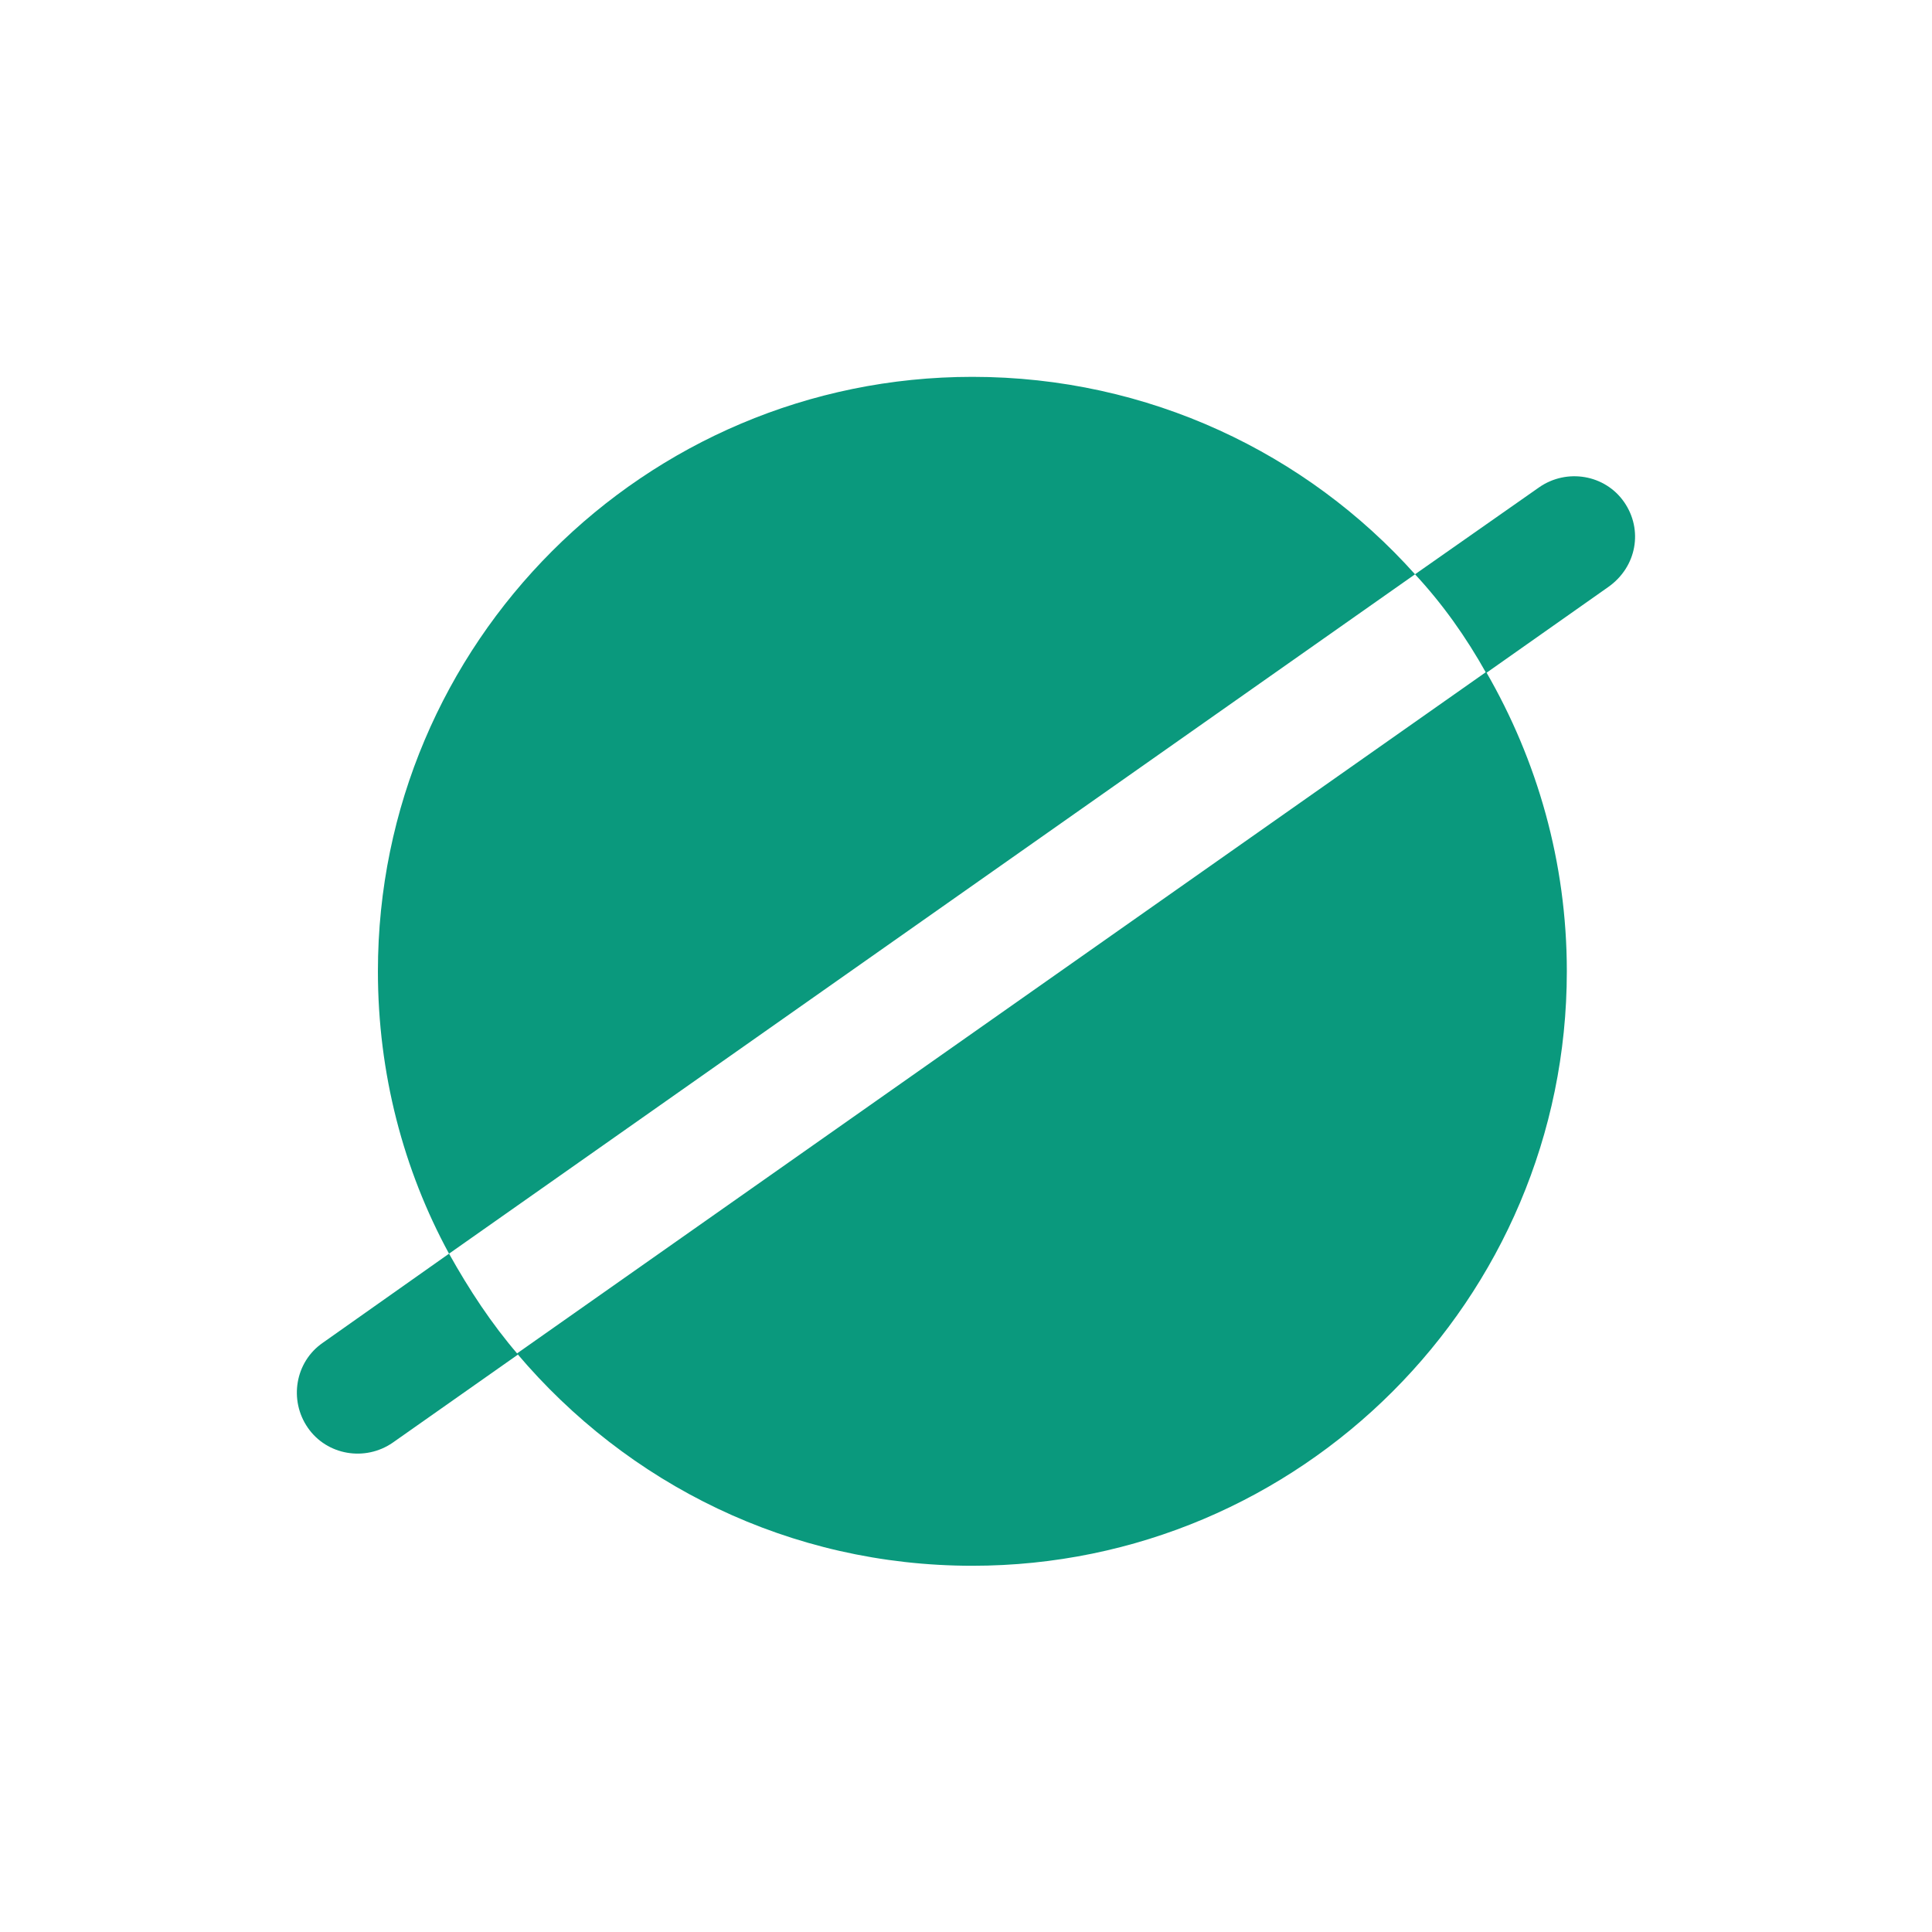
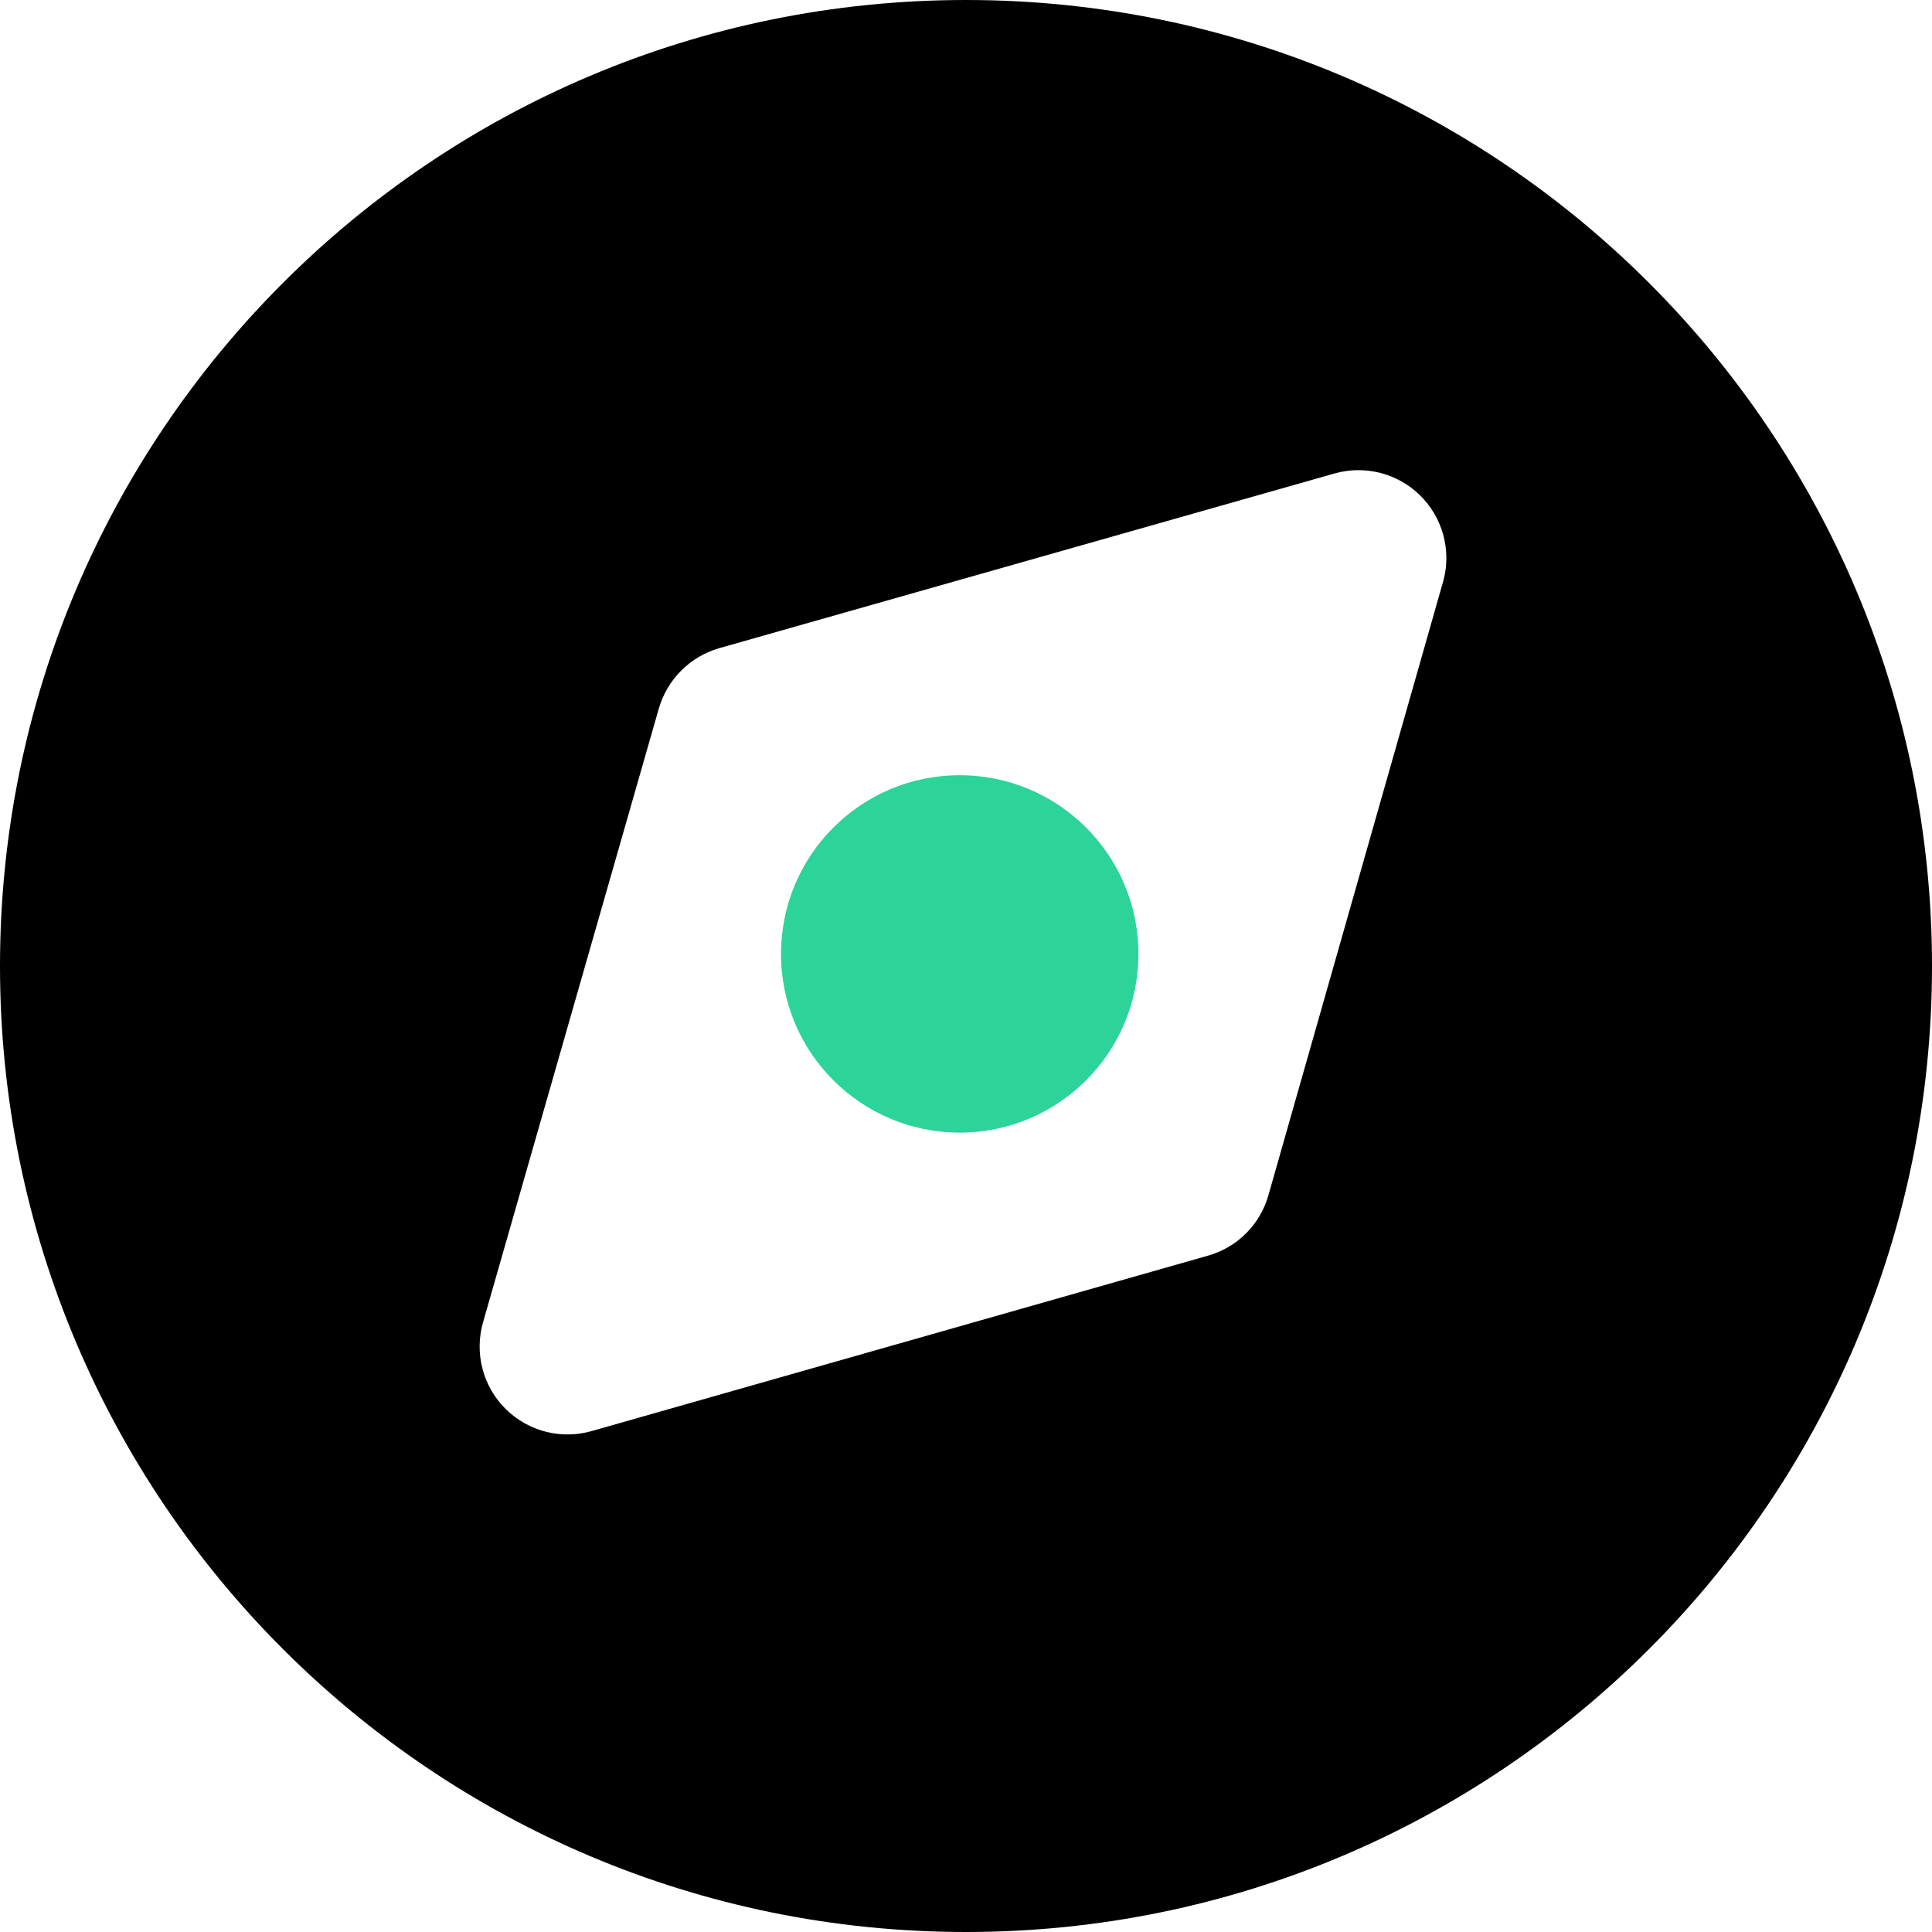
- <svg xmlns="http://www.w3.org/2000/svg" t="1621925851817" class="icon" viewBox="0 0 1024 1024" version="1.1" p-id="56099" width="120" height="120">
+ <svg xmlns="http://www.w3.org/2000/svg" t="1621935863233" class="icon" viewBox="0 0 1024 1024" version="1.1" p-id="37602" width="120" height="120">
  <defs>
    <style type="text/css" />
  </defs>
-   <path d="M515.376 829.89c173.855 0 315.077-141.222 315.077-315.077 0-57.952-15.754-111.965-42.76-158.664l-513.688 361.213c58.514 69.204 144.598 112.527 241.371 112.527zM515.376 199.736c-173.855 0-315.077 141.222-315.077 315.077 0 54.013 13.503 105.213 37.697 149.662l512-360.088c-57.389-64.141-141.222-104.651-234.62-104.651z" fill="#0A997D" p-id="56100" />
-   <path d="M171.042 711.736c-14.629 10.127-18.004 30.382-7.877 45.011s30.382 18.004 45.011 7.877l66.391-46.699c-14.066-16.316-25.881-34.321-36.571-53.451l-66.954 47.262zM860.835 266.127c-10.127-14.629-30.382-18.004-45.011-7.877l-65.829 46.136c14.629 15.754 27.007 33.196 37.697 52.325l64.703-45.574c15.191-10.69 18.567-30.382 8.44-45.011z" fill="#0A997D" p-id="56101" />
+   <path d="M508.672 410.88a94.72 94.72 0 1 0 94.72 94.72 94.72 94.72 0 0 0-94.72-94.72z" fill="#2CD499" p-id="37603">
+   </path>
+   <path d="M512 0a512 512 0 1 0 512 512A512 512 0 0 0 512 0z m253.184 307.2l-92.928 326.4A46.336 46.336 0 0 1 640 665.6l-325.632 92.672A46.592 46.592 0 0 1 256 700.928l93.184-325.376a46.848 46.848 0 0 1 32-32L707.584 250.88a46.592 46.592 0 0 1 57.6 56.32z" fill="#000" p-id="37604" />
</svg>
